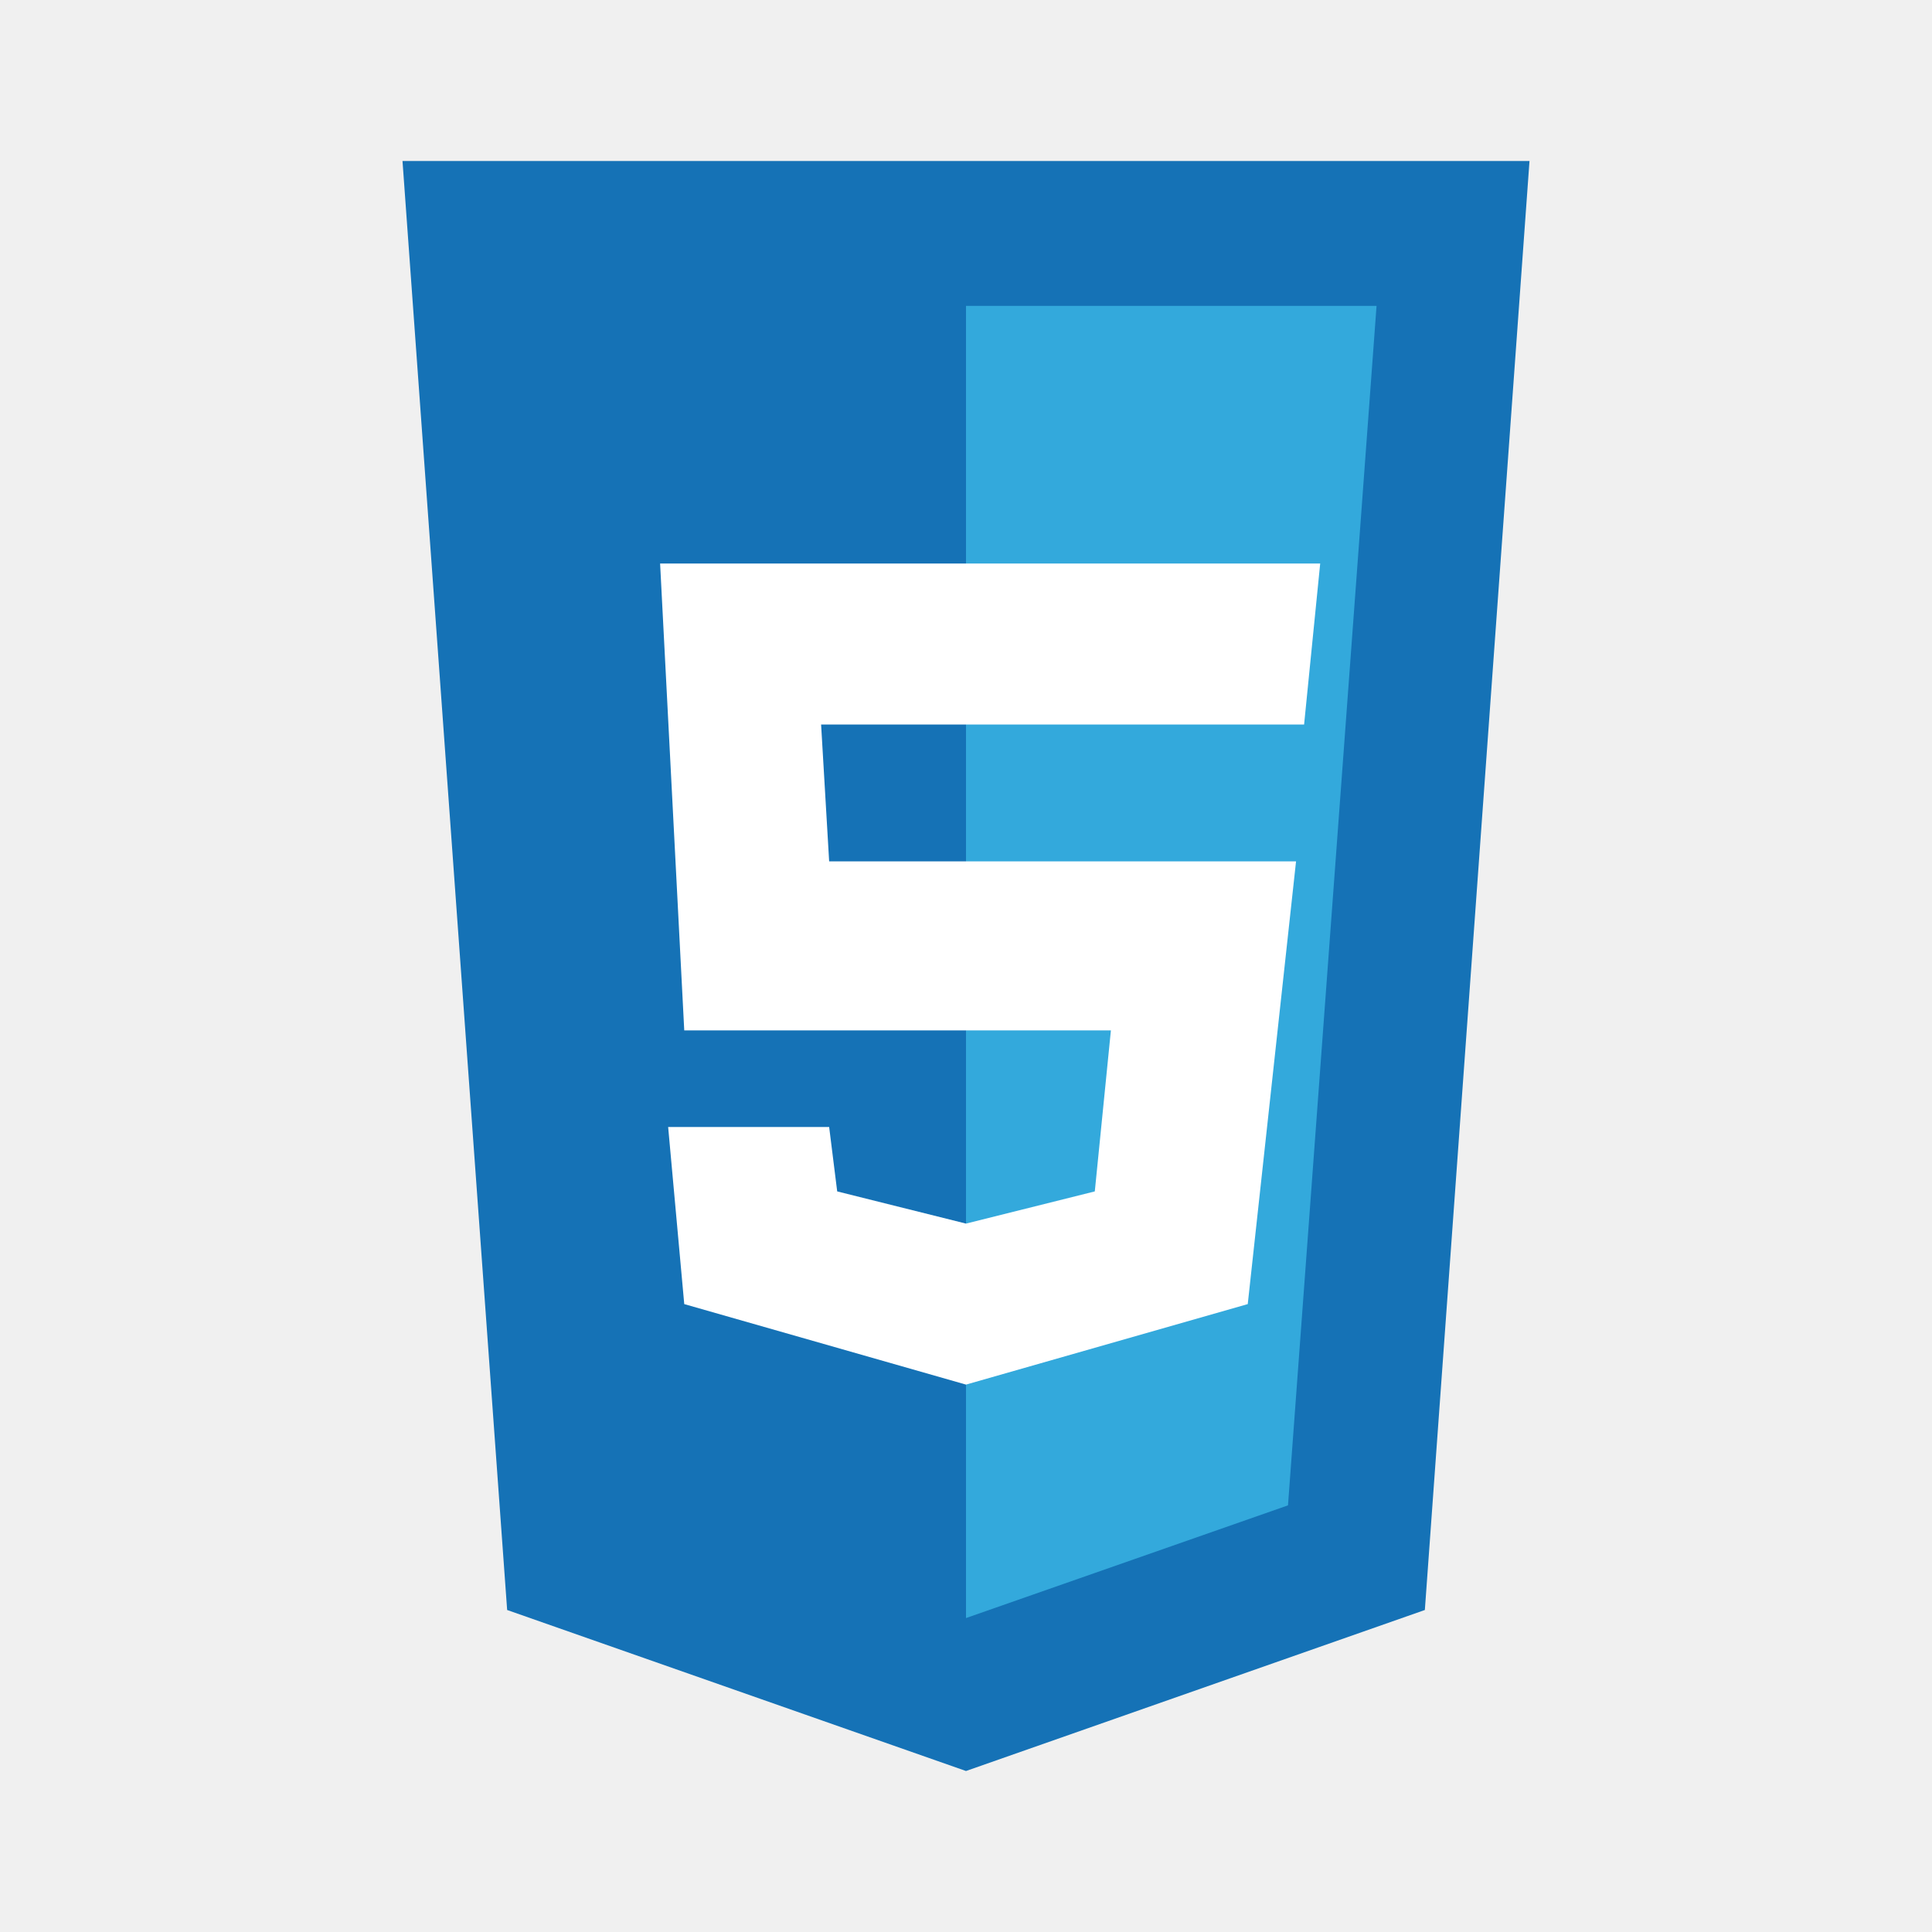
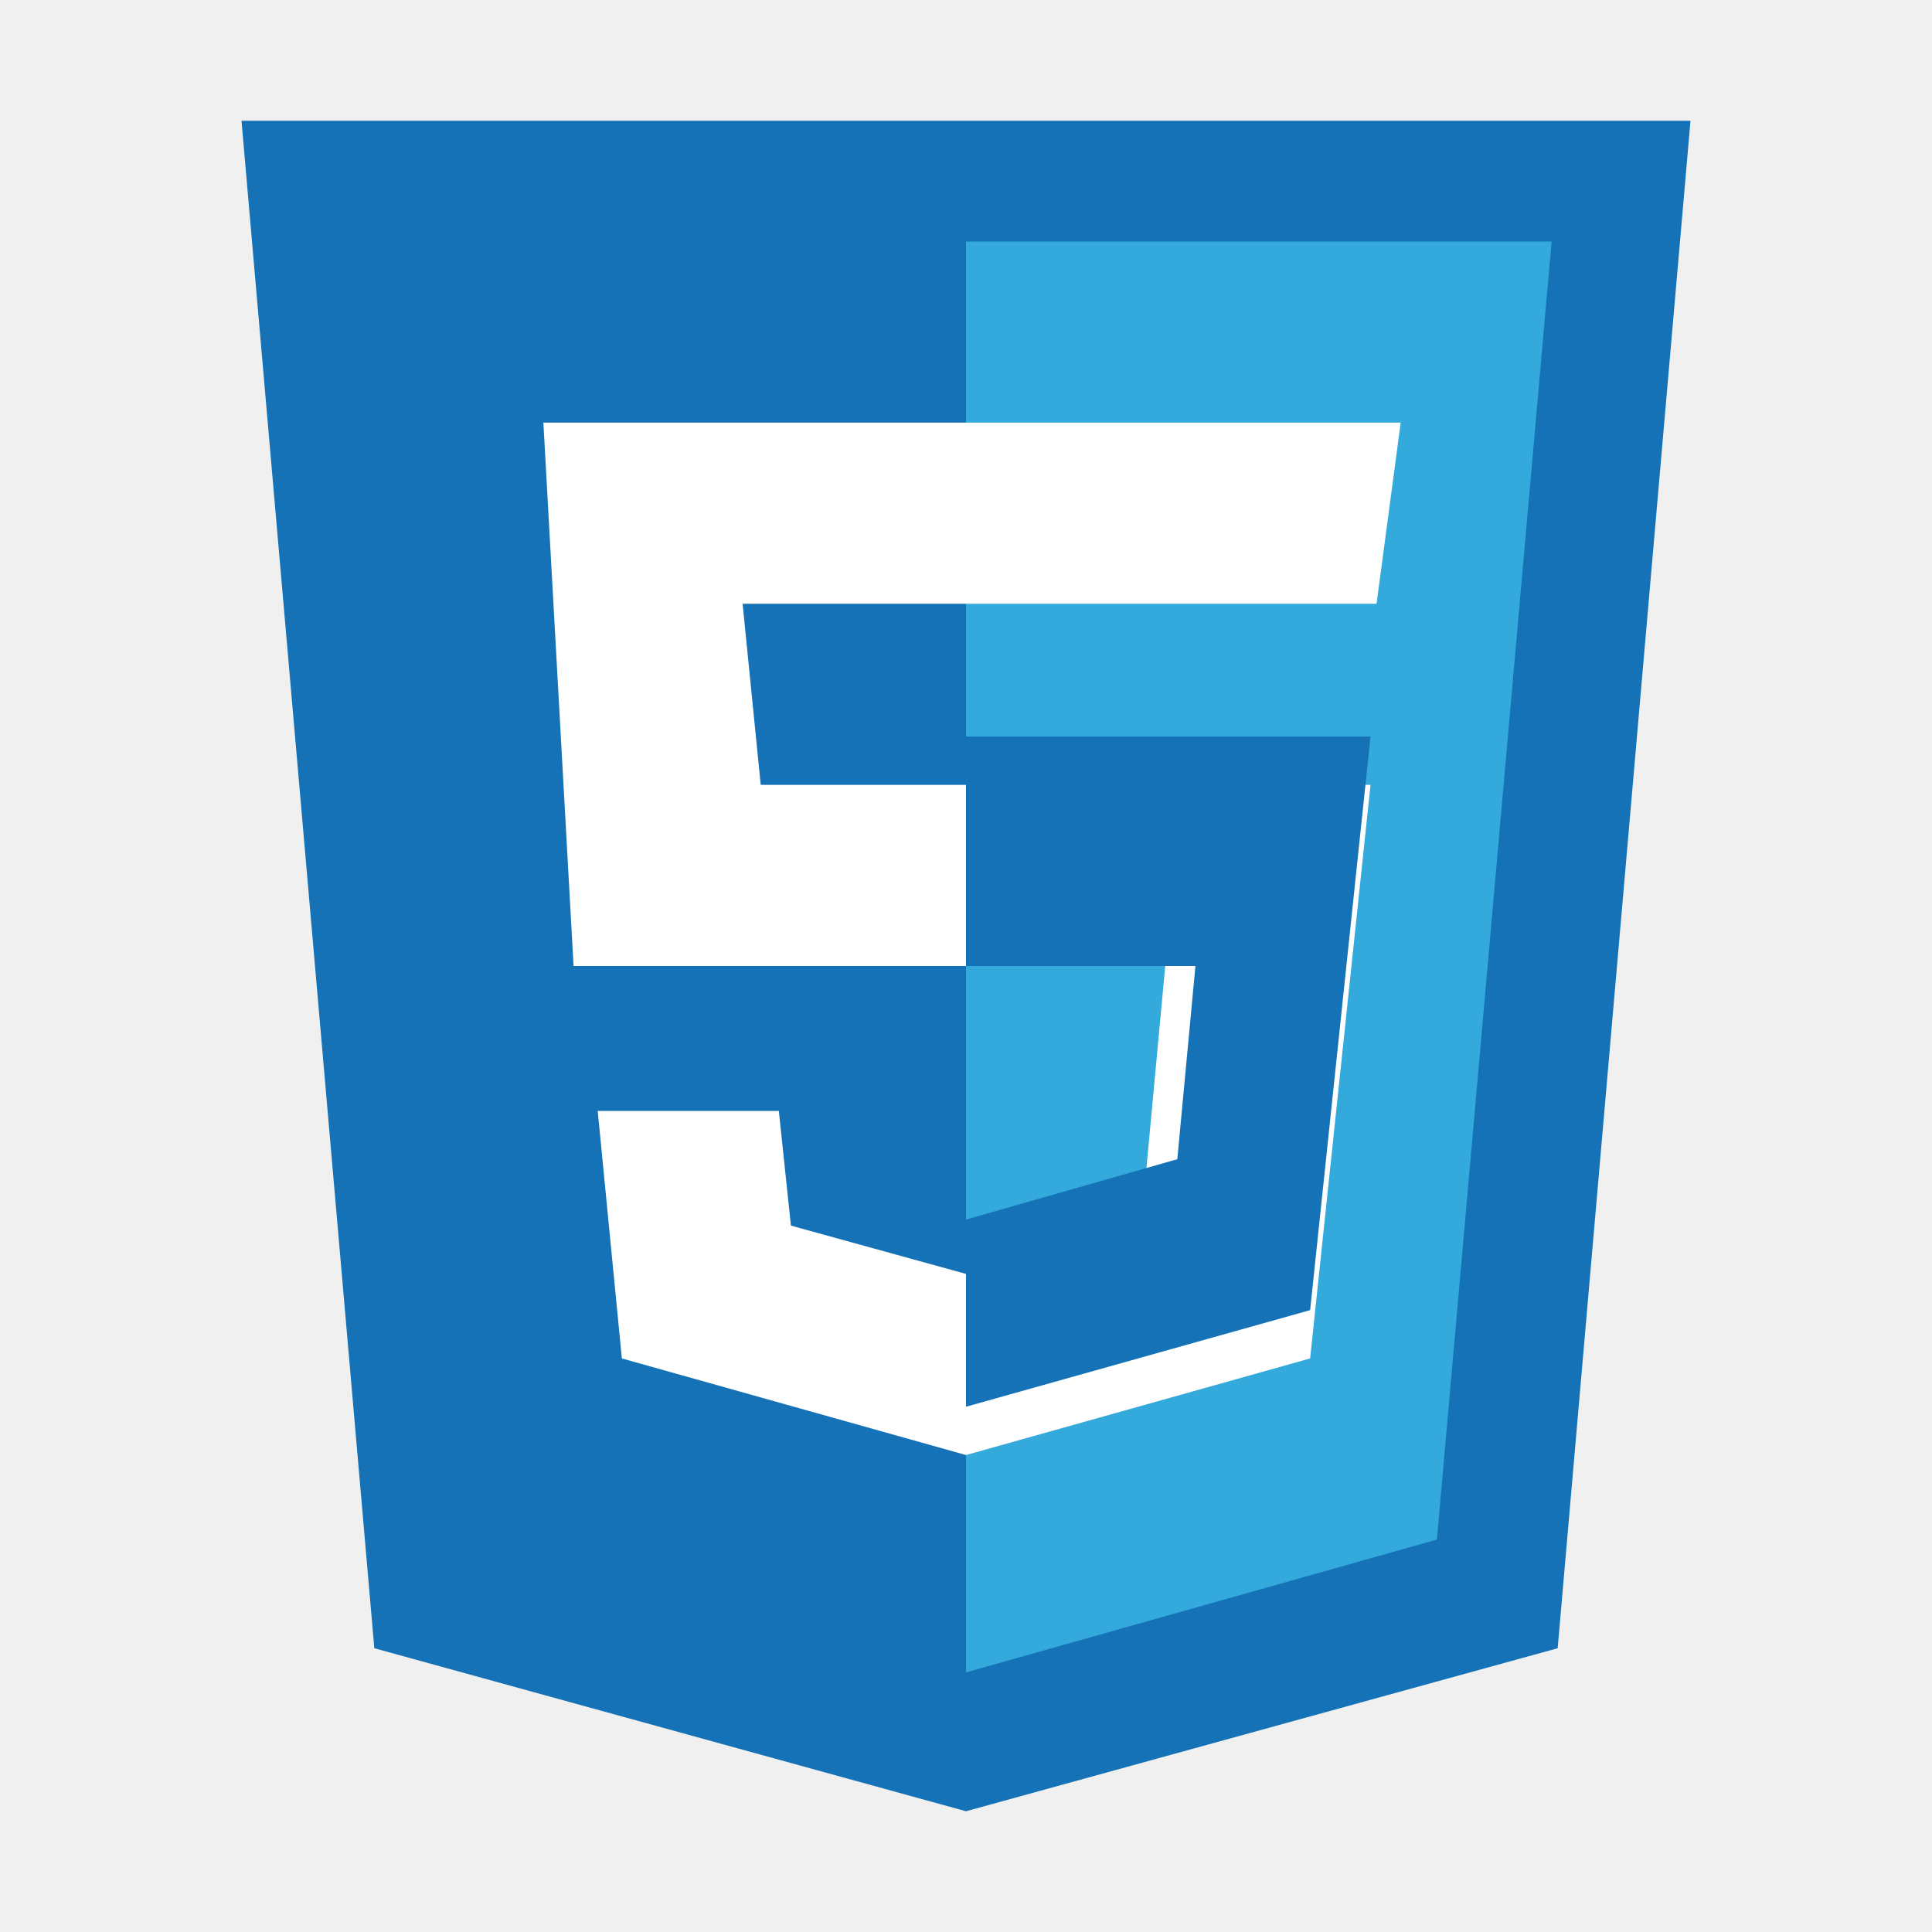
- <svg xmlns="http://www.w3.org/2000/svg" width="24" height="24" viewBox="0 0 24 24">
-   <path fill="#1572b6" d="M5 2h14l-1.3 18L12 22l-5.7-2L5 2z" />
-   <path fill="#33a9dc" d="M12 3.8h5.1L16 18.7l-4 1.4V3.8z" />
-   <path fill="#fff" d="M8.2 7h8.2l-.2 2h-6l.1 1.7h5.8l-.6 5.5-3.5 1-3.5-1-.2-2.2h2l.1.8 1.6.4 1.6-.4.2-2H8.5L8.2 7z" />
+ <svg xmlns="http://www.w3.org/2000/svg" width="32" height="32" viewBox="0 0 32 32">
+   <path fill="#1572b6" d="M4 2h24l-2.2 25.3L16 30l-9.8-2.7L4 2z" />
+   <path fill="#33a9dc" d="M16 4v23.7l7.8-2.2L25.7 4H16z" />
+   <path fill="#fff" d="M9 7h14.2l-.4 3H12.3l.3 3h10.1l-1 9.5-5.7 1.6-5.7-1.6-.4-4.1h3l.2 1.9 2.9.8 2.9-.8.4-4.3h-9.8L9 7z" />
+   <path fill="#1572b6" d="M16 13v3h3.8l-.3 3.2-3.5 1v3.1l5.7-1.6 1-9.5H16z" />
</svg>
